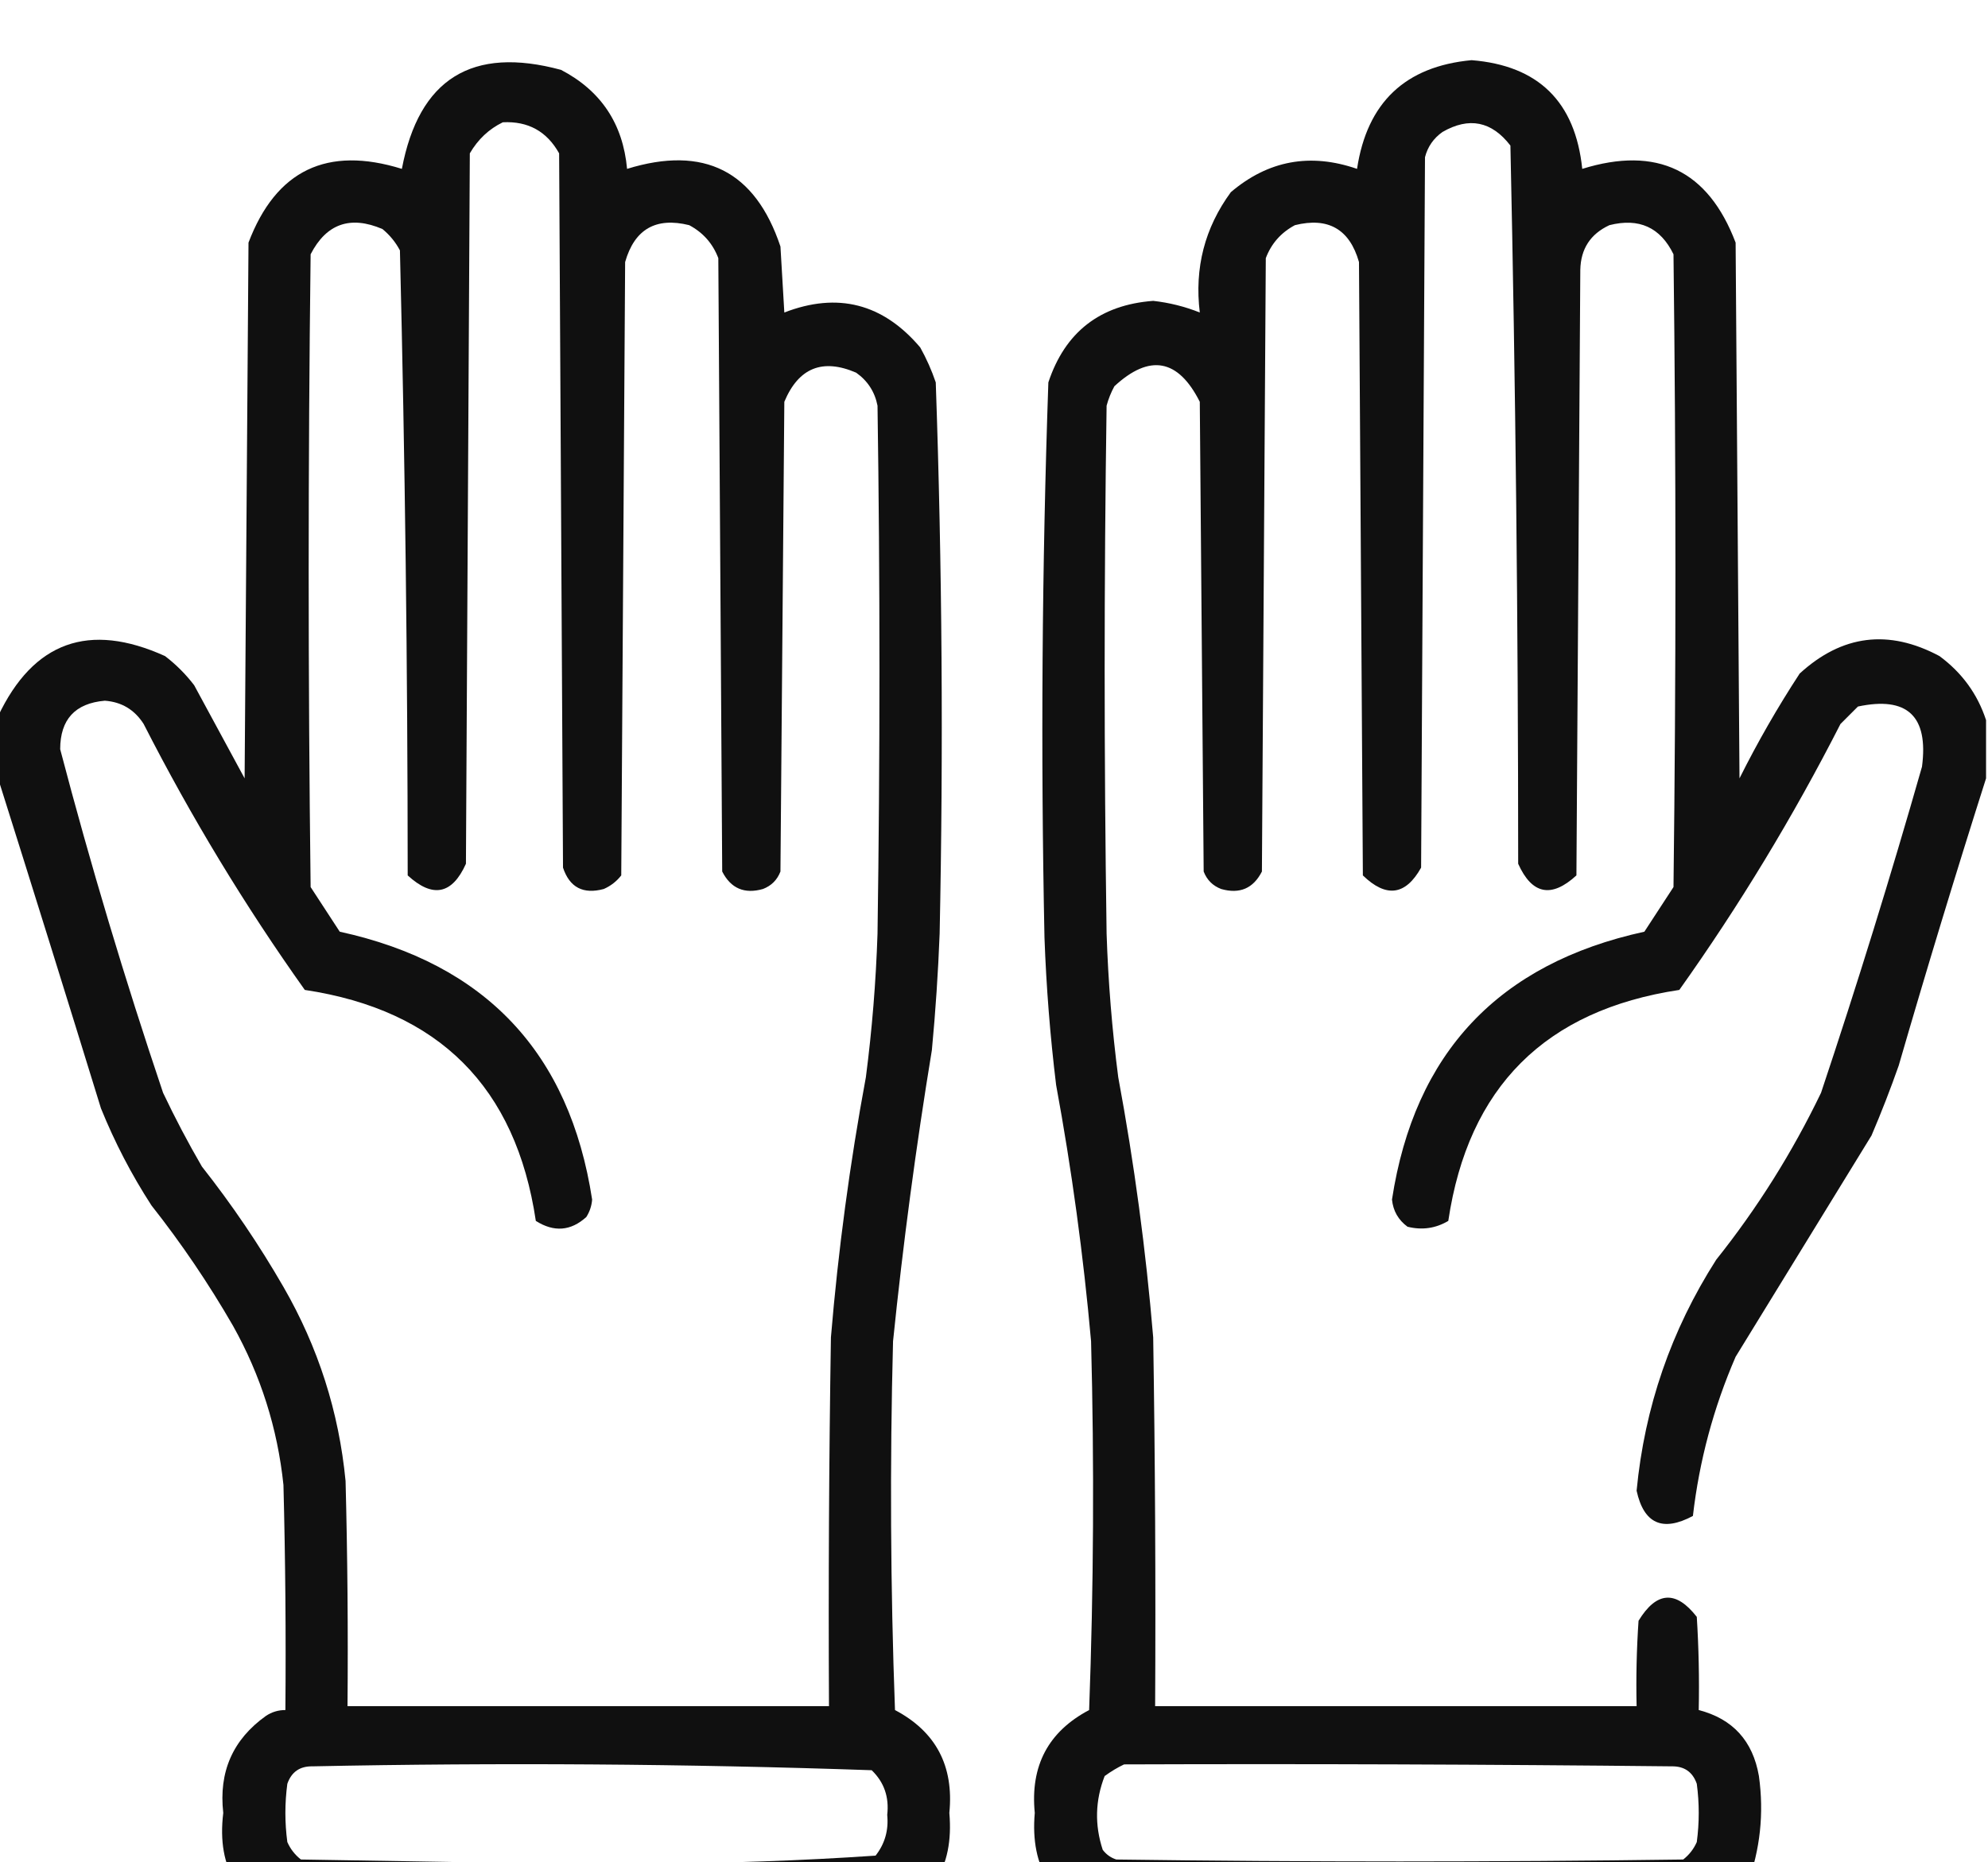
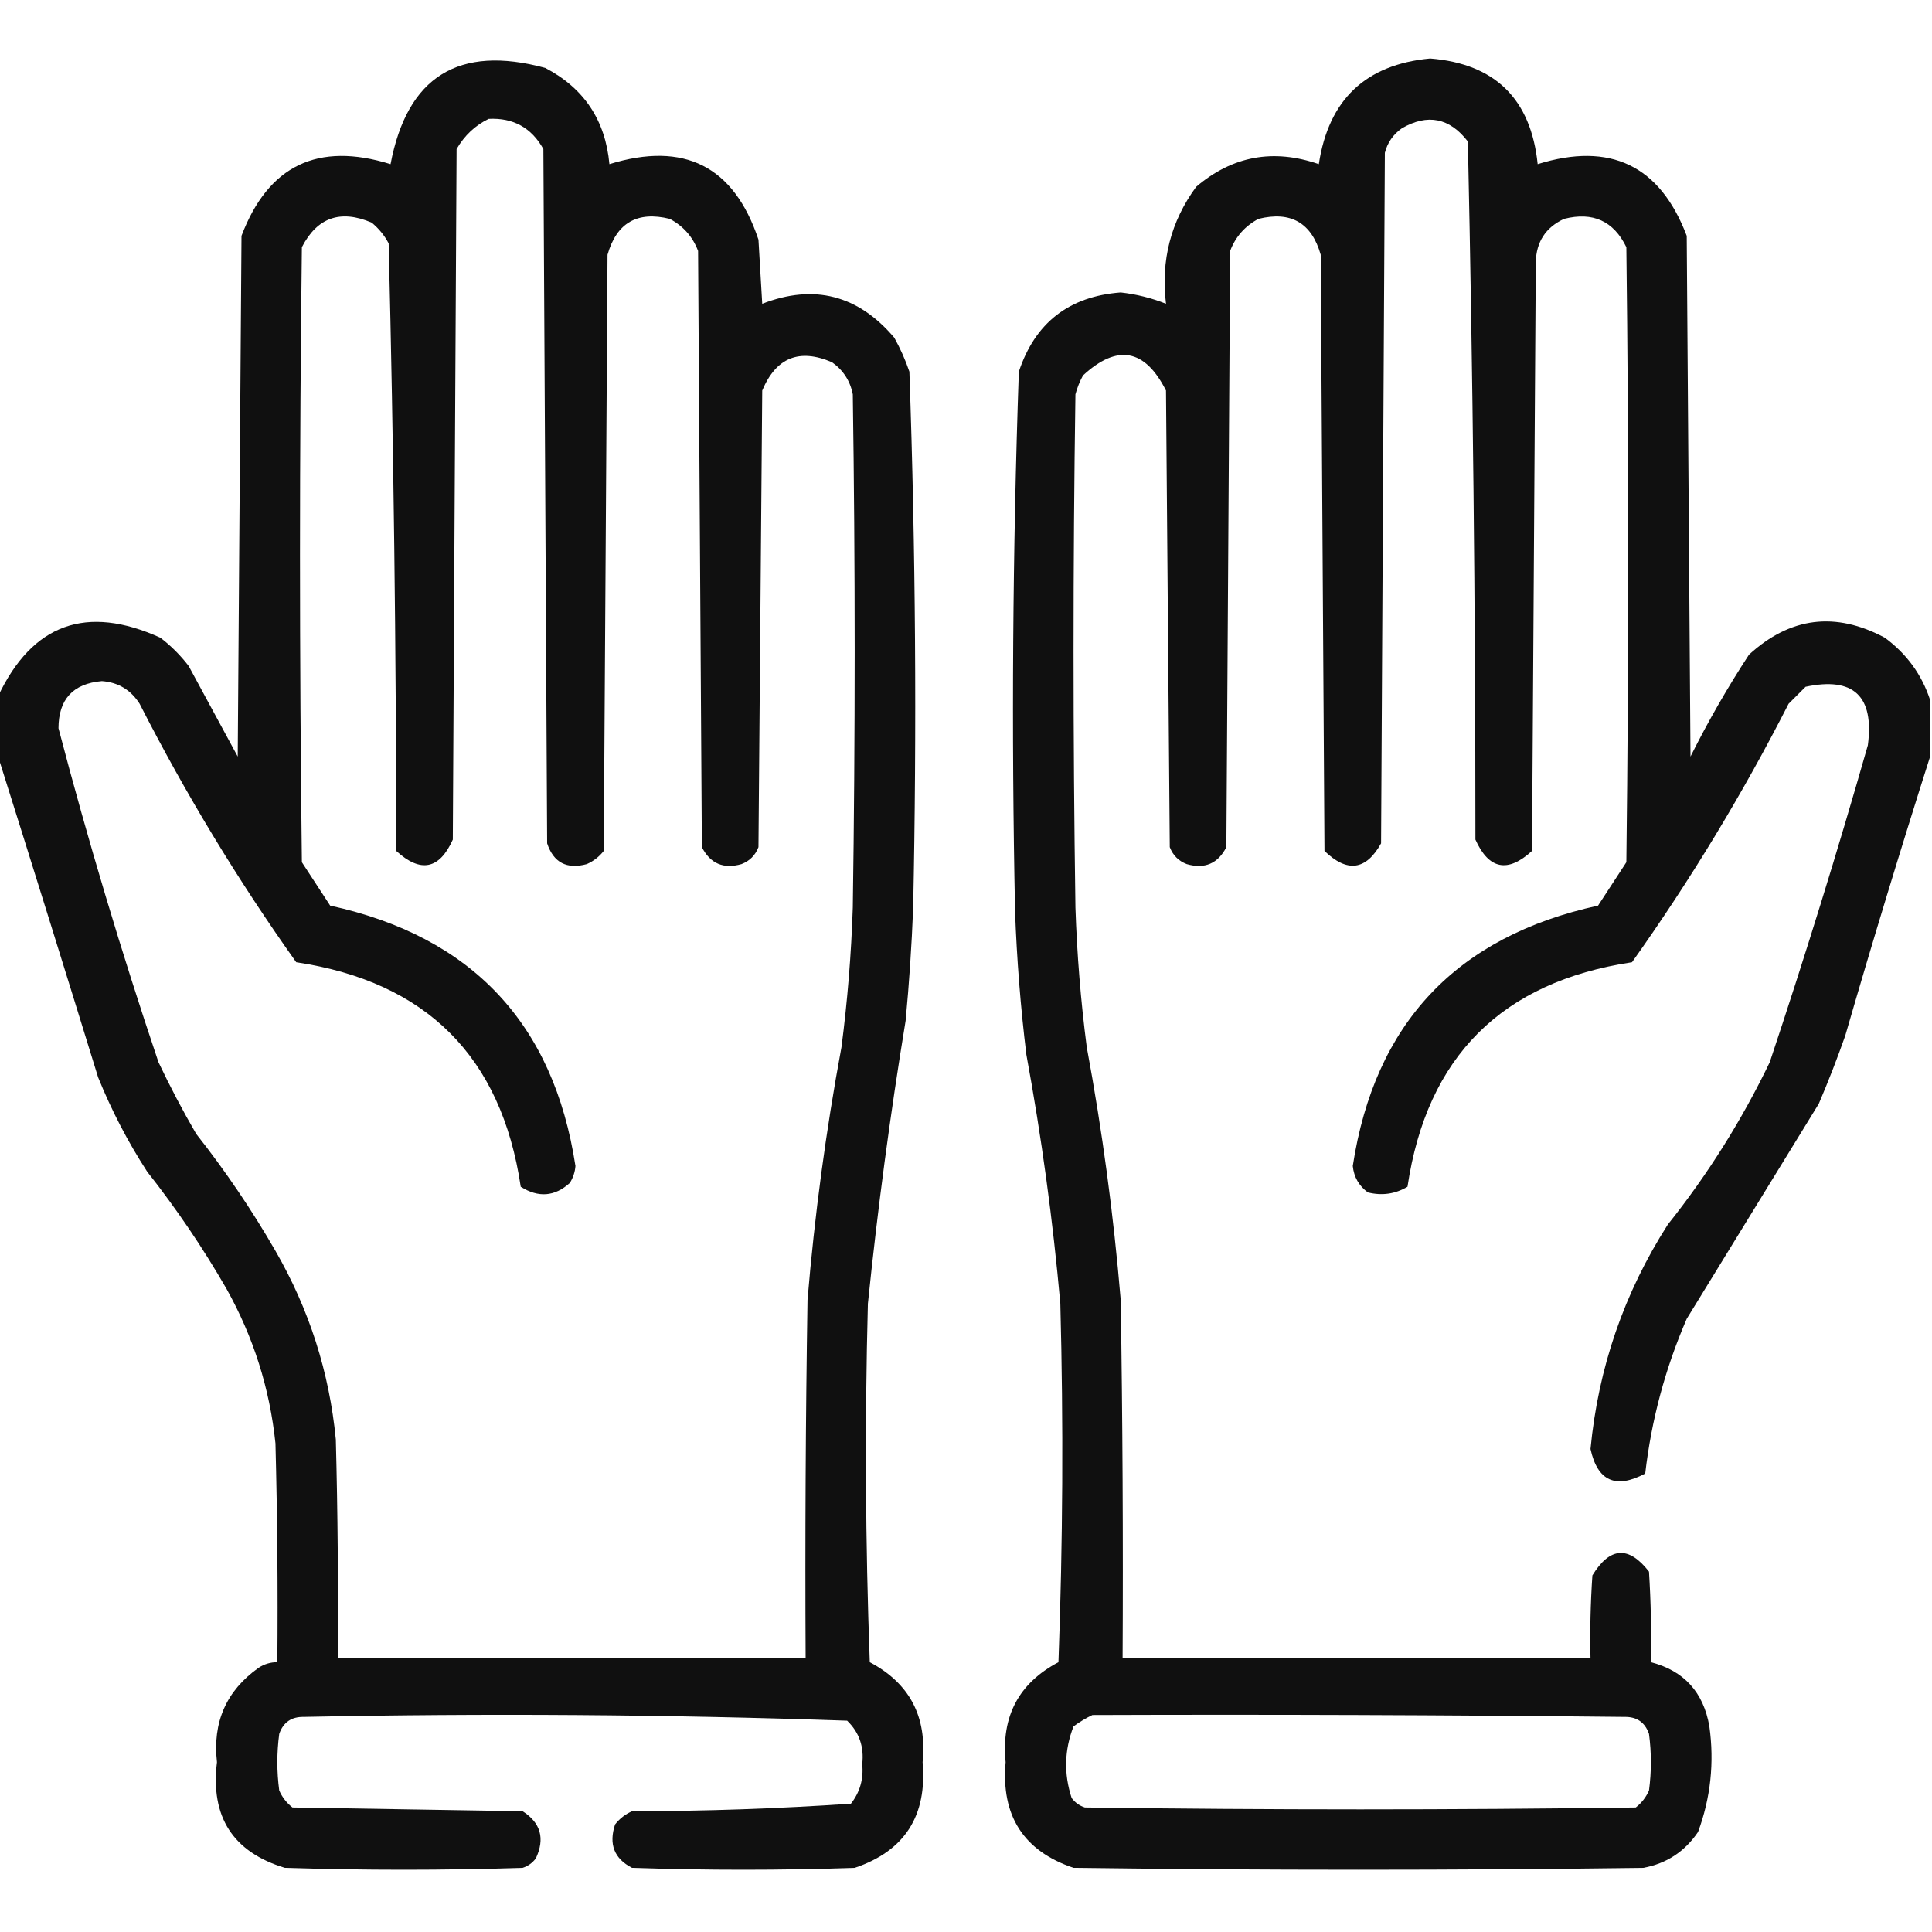
- <svg xmlns="http://www.w3.org/2000/svg" version="1.1" style="shape-rendering:geometricPrecision; text-rendering:geometricPrecision; image-rendering:optimizeQuality; fill-rule:evenodd; clip-rule:evenodd">
+ <svg xmlns="http://www.w3.org/2000/svg" version="1.1" viewBox="0 0 512 512" style="shape-rendering:geometricPrecision; text-rendering:geometricPrecision; image-rendering:optimizeQuality; fill-rule:evenodd; clip-rule:evenodd">
  <g>
    <path style="opacity:0.936" d="M -0.5,200.5 C -0.5,195.167 -0.5,189.833 -0.5,184.5C 8.587,165.305 22.92,160.139 42.5,169C 45.333,171.167 47.833,173.667 50,176.5C 54.333,184.5 58.667,192.5 63,200.5C 63.333,154.5 63.667,108.5 64,62.5C 71.073,43.85 84.239,37.517 103.5,43.5C 107.901,20.293 121.568,11.793 144.5,18C 154.774,23.369 160.441,31.869 161.5,43.5C 181.338,37.372 194.505,44.039 201,63.5C 201.333,69.167 201.667,74.833 202,80.5C 215.743,75.183 227.409,78.183 237,89.5C 238.608,92.382 239.941,95.382 241,98.5C 242.647,145.788 242.98,193.121 242,240.5C 241.613,250.519 240.946,260.519 240,270.5C 235.906,295.399 232.572,320.399 230,345.5C 229.167,377.172 229.333,408.839 230.5,440.5C 241.031,446.054 245.697,454.887 244.5,467C 245.746,481.209 239.746,490.542 226.5,495C 206.833,495.667 187.167,495.667 167.5,495C 162.776,492.565 161.276,488.731 163,483.5C 164.214,481.951 165.714,480.785 167.5,480C 186.923,479.976 206.256,479.309 225.5,478C 227.889,474.958 228.889,471.458 228.5,467.5C 229.029,462.915 227.695,459.082 224.5,456C 176.559,454.348 128.559,454.015 80.5,455C 77.233,454.937 75.066,456.437 74,459.5C 73.333,464.5 73.333,469.5 74,474.5C 74.784,476.286 75.951,477.786 77.5,479C 97.833,479.333 118.167,479.667 138.5,480C 143.299,483.071 144.465,487.238 142,492.5C 141.097,493.701 139.931,494.535 138.5,495C 117.5,495.667 96.5,495.667 75.5,495C 61.736,490.832 55.736,481.499 57.5,467C 56.297,456.415 59.964,448.081 68.5,442C 70.025,440.991 71.692,440.491 73.5,440.5C 73.667,421.164 73.5,401.83 73,382.5C 71.481,367.944 67.148,354.277 60,341.5C 53.742,330.648 46.742,320.314 39,310.5C 33.886,302.607 29.553,294.274 26,285.5C 17.231,257.034 8.398,228.701 -0.5,200.5 Z M 129.5,31.5 C 136.005,31.168 140.838,33.835 144,39.5C 144.333,100.833 144.667,162.167 145,223.5C 146.695,228.599 150.195,230.432 155.5,229C 157.286,228.215 158.786,227.049 160,225.5C 160.333,172.833 160.667,120.167 161,67.5C 163.415,59.041 168.915,55.874 177.5,58C 181.085,59.916 183.585,62.749 185,66.5C 185.333,119.167 185.667,171.833 186,224.5C 188.226,228.861 191.726,230.361 196.5,229C 198.667,228.167 200.167,226.667 201,224.5C 201.333,184.167 201.667,143.833 202,103.5C 205.659,94.753 211.826,92.253 220.5,96C 223.467,98.1 225.3,100.934 226,104.5C 226.667,149.833 226.667,195.167 226,240.5C 225.595,252.882 224.595,265.215 223,277.5C 218.879,299.683 215.879,322.016 214,344.5C 213.5,376.165 213.333,407.832 213.5,439.5C 172.167,439.5 130.833,439.5 89.5,439.5C 89.667,420.164 89.5,400.83 89,381.5C 87.283,363.682 81.95,347.015 73,331.5C 66.743,320.648 59.742,310.314 52,300.5C 48.412,294.325 45.078,287.991 42,281.5C 32.152,252.29 23.318,222.79 15.5,193C 15.508,185.325 19.341,181.158 27,180.5C 31.322,180.816 34.655,182.816 37,186.5C 49.2,210.414 63.033,233.248 78.5,255C 113.028,260.194 132.861,280.028 138,314.5C 142.665,317.456 146.998,317.122 151,313.5C 151.875,312.127 152.375,310.627 152.5,309C 146.707,271.203 125.04,248.203 87.5,240C 85,236.167 82.5,232.333 80,228.5C 79.333,174.167 79.333,119.833 80,65.5C 84.051,57.626 90.218,55.459 98.5,59C 100.378,60.543 101.878,62.376 103,64.5C 104.312,118.13 104.979,171.796 105,225.5C 111.445,231.411 116.445,230.411 120,222.5C 120.333,161.5 120.667,100.5 121,39.5C 123.098,35.897 125.932,33.23 129.5,31.5 Z" />
  </g>
  <g>
    <path style="opacity:0.936" d="M 511.5,185.5 C 511.5,190.5 511.5,195.5 511.5,200.5C 503.713,224.956 496.213,249.623 489,274.5C 486.863,280.579 484.529,286.579 482,292.5C 470.333,311.5 458.667,330.5 447,349.5C 441.307,362.639 437.64,376.306 436,390.5C 428.192,394.677 423.359,392.51 421.5,384C 423.553,362.507 430.386,342.674 442,324.5C 452.582,311.232 461.582,296.899 469,281.5C 478.284,253.698 486.951,225.698 495,197.5C 496.714,184.461 491.214,179.295 478.5,182C 477,183.5 475.5,185 474,186.5C 461.8,210.414 447.967,233.248 432.5,255C 397.957,260.209 378.124,280.043 373,314.5C 369.744,316.429 366.244,316.929 362.5,316C 360.129,314.257 358.795,311.923 358.5,309C 364.293,271.203 385.96,248.203 423.5,240C 426,236.167 428.5,232.333 431,228.5C 431.667,174.167 431.667,119.833 431,65.5C 427.628,58.567 422.128,56.067 414.5,58C 409.617,60.264 407.117,64.098 407,69.5C 406.667,121.5 406.333,173.5 406,225.5C 399.555,231.411 394.555,230.411 391,222.5C 390.993,160.751 390.326,99.084 389,37.5C 384.17,31.223 378.337,30.056 371.5,34C 369.19,35.637 367.69,37.804 367,40.5C 366.667,101.5 366.333,162.5 366,223.5C 362.006,230.663 357.006,231.33 351,225.5C 350.667,172.833 350.333,120.167 350,67.5C 347.585,59.041 342.085,55.874 333.5,58C 329.915,59.916 327.415,62.749 326,66.5C 325.667,119.167 325.333,171.833 325,224.5C 322.774,228.861 319.274,230.361 314.5,229C 312.333,228.167 310.833,226.667 310,224.5C 309.667,184.167 309.333,143.833 309,103.5C 303.42,92.438 296.087,91.105 287,99.5C 286.138,101.087 285.471,102.754 285,104.5C 284.333,149.833 284.333,195.167 285,240.5C 285.405,252.882 286.405,265.215 288,277.5C 292.121,299.683 295.121,322.016 297,344.5C 297.5,376.165 297.667,407.832 297.5,439.5C 338.833,439.5 380.167,439.5 421.5,439.5C 421.334,432.159 421.5,424.826 422,417.5C 426.63,409.916 431.63,409.582 437,416.5C 437.5,424.493 437.666,432.493 437.5,440.5C 446.262,442.767 451.429,448.433 453,457.5C 454.338,467.129 453.338,476.462 450,485.5C 446.469,490.705 441.636,493.871 435.5,495C 385.167,495.667 334.833,495.667 284.5,495C 271.254,490.542 265.254,481.209 266.5,467C 265.303,454.887 269.969,446.054 280.5,440.5C 281.667,408.839 281.833,377.172 281,345.5C 279.028,323.361 276.028,301.361 272,279.5C 270.458,266.876 269.458,254.21 269,241.5C 268.02,193.788 268.353,146.121 270,98.5C 274.303,85.537 283.303,78.537 297,77.5C 301.168,77.97 305.168,78.97 309,80.5C 307.6,69.025 310.267,58.691 317,49.5C 326.61,41.329 337.443,39.329 349.5,43.5C 352.077,26.421 361.91,17.088 379,15.5C 396.211,16.882 405.711,26.216 407.5,43.5C 426.761,37.517 439.927,43.85 447,62.5C 447.333,108.5 447.667,154.5 448,200.5C 452.661,191.174 457.828,182.174 463.5,173.5C 474.412,163.508 486.412,162.008 499.5,169C 505.302,173.286 509.302,178.786 511.5,185.5 Z M 289.5,454.5 C 336.501,454.333 383.501,454.5 430.5,455C 433.767,454.937 435.934,456.437 437,459.5C 437.667,464.5 437.667,469.5 437,474.5C 436.215,476.286 435.049,477.786 433.5,479C 384.833,479.667 336.167,479.667 287.5,479C 286.069,478.535 284.903,477.701 284,476.5C 281.895,470.098 282.062,463.765 284.5,457.5C 286.145,456.304 287.811,455.304 289.5,454.5 Z" />
  </g>
</svg>
